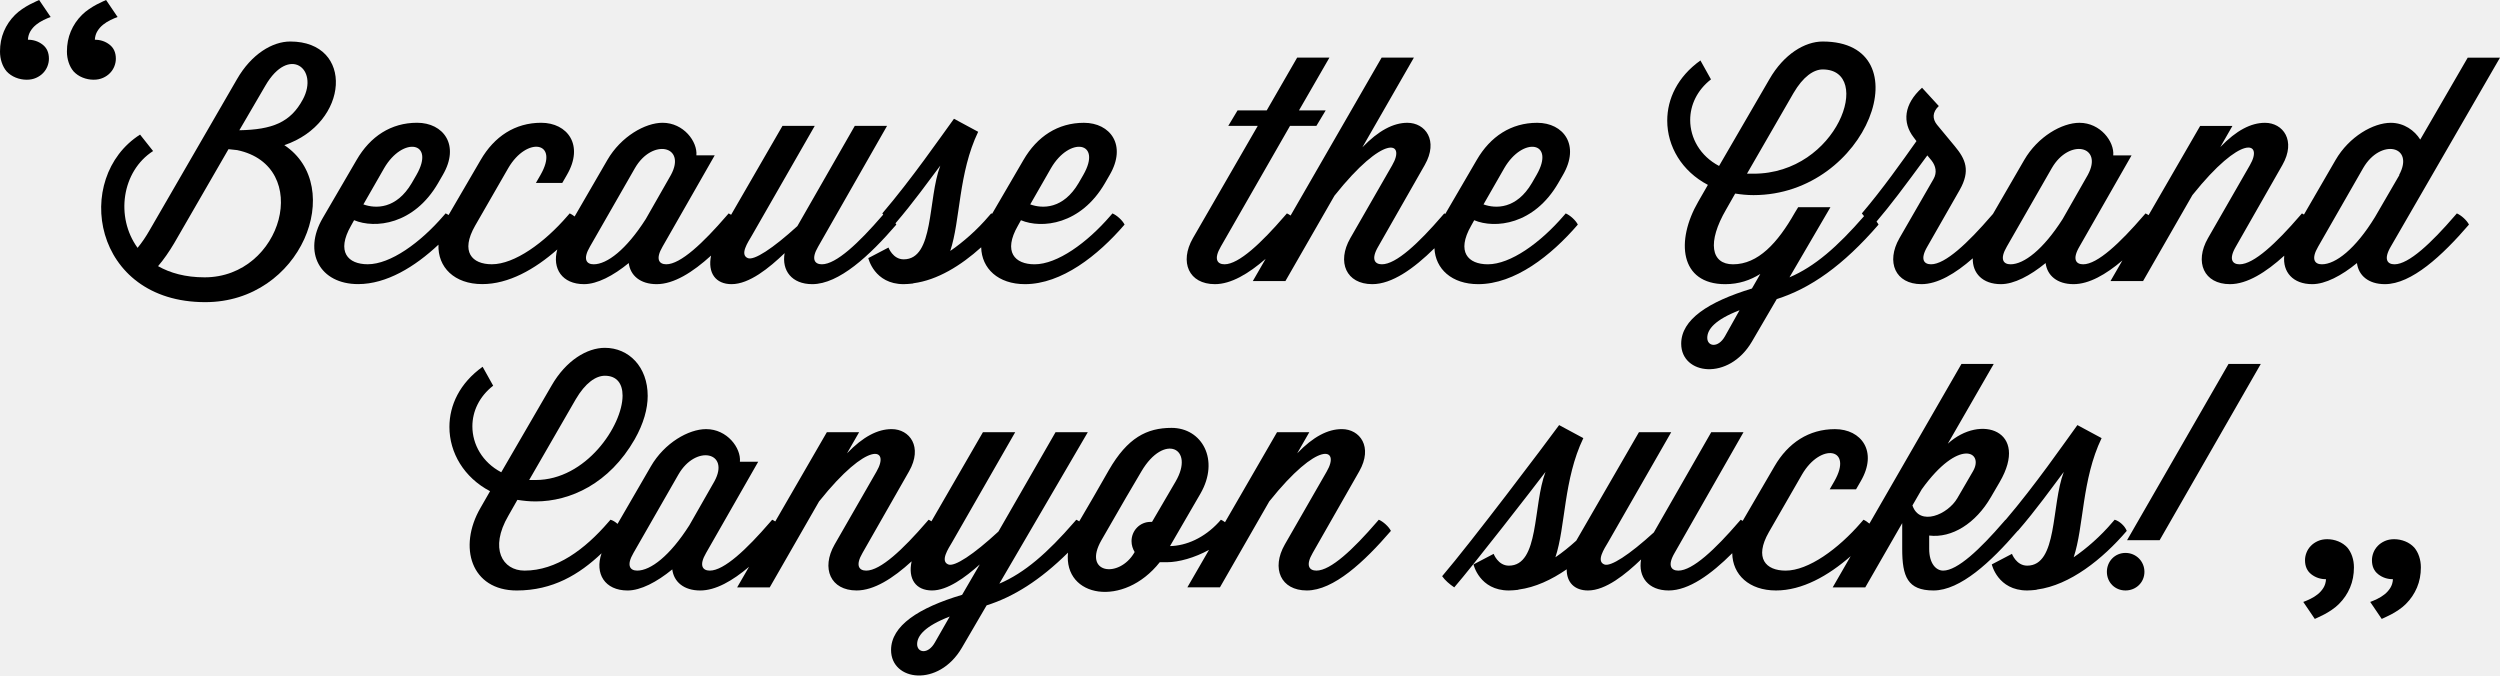
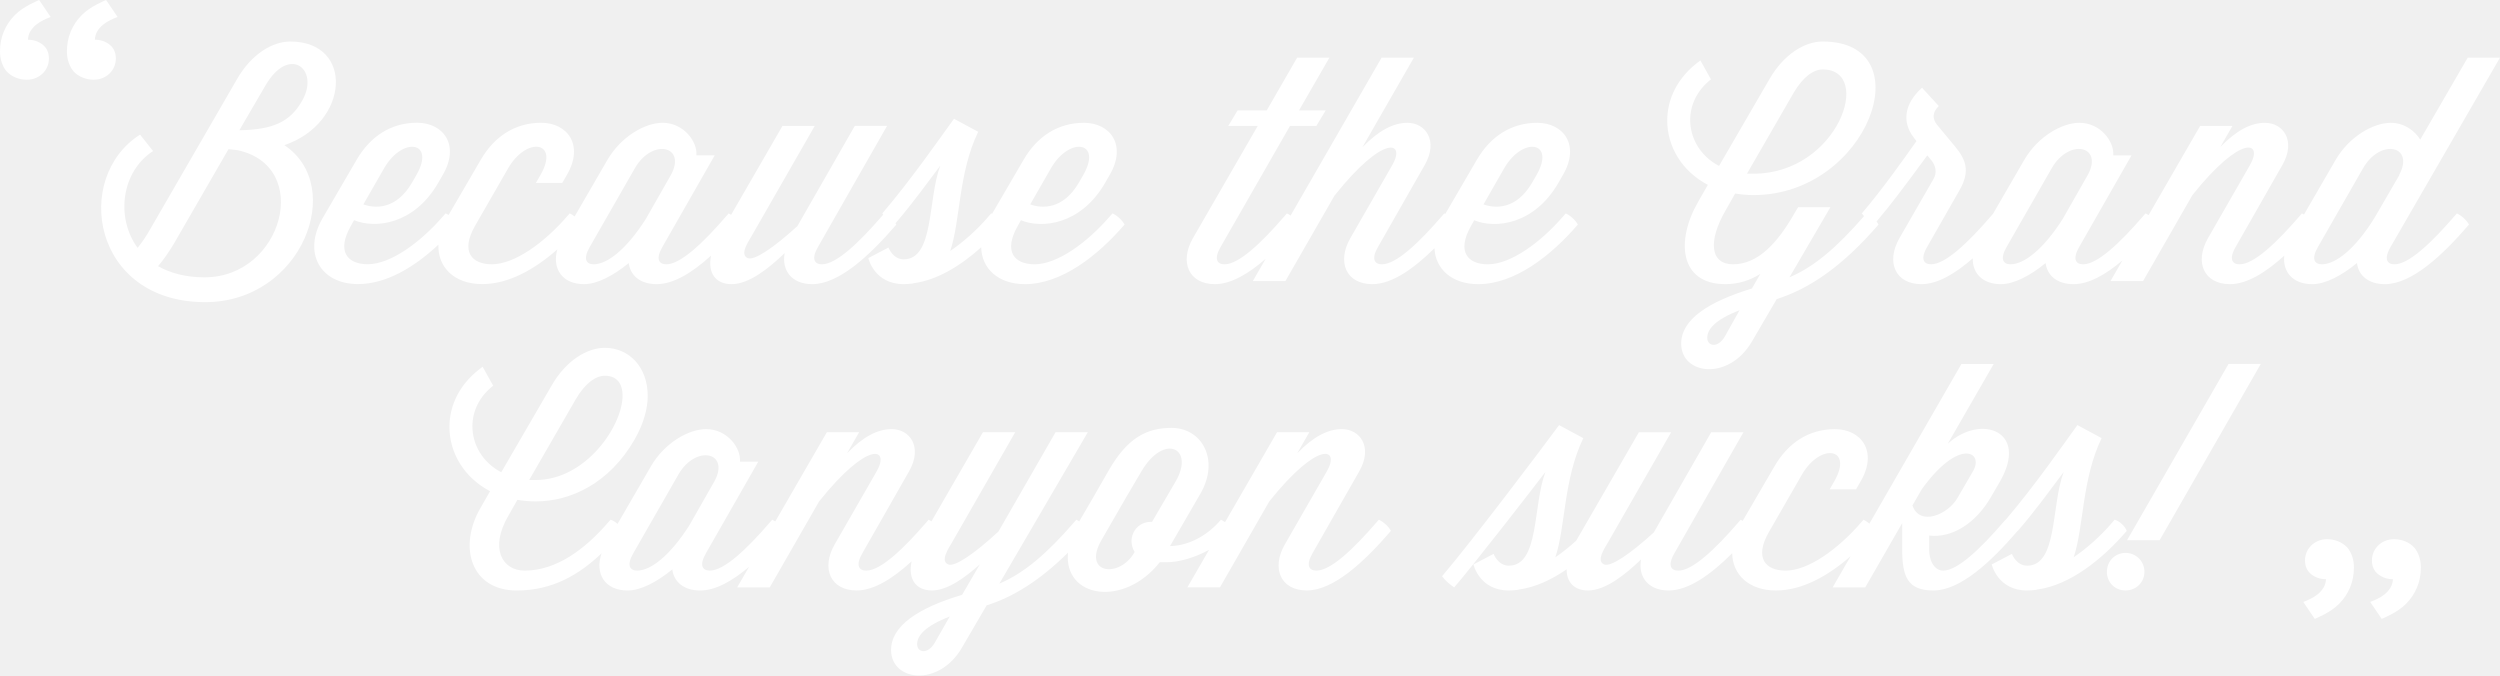
- <svg xmlns="http://www.w3.org/2000/svg" version="1.0" id="Layer_1" x="0px" y="0px" width="293.826px" height="79.393px" viewBox="0 0 293.826 79.393" enable-background="new 0 0 293.826 79.393" xml:space="preserve">
+ <svg xmlns="http://www.w3.org/2000/svg" version="1" width="293.826" height="79.393" viewBox="0 0 293.826 79.393" fill="#fff">
+   <path d="M33.42 17.06c7.657-2.59 8.24-12.18.692-12.18-2.08 0-4.56 1.458-6.272 4.448l-10.212 17.65c-.474.84-.948 1.533-1.458 2.152-2.626-3.61-1.86-9.007 1.823-11.378L16.46 15.82c-7.95 5.068-5.615 19.692 7.66 19.692 11.342 0 16.593-13.602 9.3-18.452zm-9.373 15.535c-2.26 0-4.048-.51-5.47-1.313.657-.766 1.313-1.714 1.896-2.7l6.382-11.05 1.02.11c8.9 1.86 5.362 14.953-3.828 14.953zM28.13 15.31l3.064-5.252c2.77-4.777 6.31-1.97 4.413 1.604-1.458 2.735-3.61 3.574-7.476 3.647z" />
+   <path d="M65.5 29.32c-.63 2.25.572 4.077 3.145 4.077 1.532 0 3.428-.985 5.25-2.48.184 1.46 1.35 2.48 3.283 2.48 2.02 0 4.235-1.395 6.394-3.358-.42 2.047.54 3.357 2.41 3.357 2.08 0 4.413-1.896 6.236-3.647-.365 2.042.84 3.647 3.246 3.647 3.136 0 6.747-3.355 9.883-7.002-.025-.05-.07-.102-.1-.152 2.096-2.437 3.945-5.026 5.267-6.777-1.496 3.94-.693 11.014-4.304 11.014-1.276 0-1.787-1.386-1.787-1.386l-2.37 1.24s.692 3.063 4.156 3.063c.364 0 .692-.037 1.057-.073.037 0 .073-.036.11-.036 2.785-.368 5.55-2.064 7.942-4.224.057 2.495 1.994 4.333 5.144 4.333 4.303 0 8.57-3.355 11.707-7.002-.254-.51-.91-1.094-1.42-1.313l-.256.292c-2.735 3.172-6.236 5.69-8.898 5.69-2.334 0-3.72-1.46-1.97-4.523l.366-.656c2.443 1.02 7.04.547 9.883-4.376l.547-.948c2.042-3.5.073-6.127-3.027-6.127-3.063 0-5.507 1.605-7.11 4.376l-3.684 6.317c-.034-.012-.07-.037-.104-.046l-.255.293c-1.385 1.64-3.062 3.1-4.557 4.12 1.203-3.61.948-9.152 3.282-14.003l-2.844-1.532c-1.567 2.152-4.995 7.112-8.423 11.123.032.047.074.092.11.14l-.135.153c-2.735 3.172-5.397 5.69-7.075 5.69-.838 0-1.312-.584-.438-2.08l8.095-14.187h-3.793l-6.747 11.78c-2.88 2.625-5.105 4.083-5.835 3.755-.948-.4 0-1.822.474-2.624l7.403-12.91h-3.793l-6.036 10.446c-.098-.06-.196-.123-.288-.162l-.255.292c-2.735 3.172-5.397 5.69-7.075 5.69-.838 0-1.312-.584-.438-2.08L84 18.26h-2.153c.146-1.605-1.495-3.83-3.975-3.83-2.042 0-4.887 1.605-6.49 4.376l-3.847 6.637c-.195-.152-.394-.286-.577-.365l-.255.292c-2.735 3.172-6.236 5.69-8.898 5.69-2.334 0-3.72-1.46-1.97-4.523l3.902-6.783c2.188-3.756 6.054-3.136 3.792.802l-.548.948h3.1l.547-.948c2.04-3.5.072-6.127-3.028-6.127-3.063 0-5.507 1.604-7.11 4.375l-3.77 6.467c-.12-.077-.237-.147-.348-.195l-.255.292c-2.736 3.17-6.237 5.688-8.9 5.688-2.333 0-3.72-1.46-1.97-4.522l.366-.657c2.443 1.02 7.04.546 9.883-4.377l.546-.948c2.042-3.5.073-6.127-3.027-6.127-3.064 0-5.508 1.605-7.112 4.376l-3.975 6.82c-2.37 4.047-.328 7.767 4.157 7.767 3.34 0 6.657-2.023 9.442-4.634-.098 2.647 1.865 4.635 5.14 4.635 3.098.007 6.175-1.734 8.827-4.07zm58.028-9.562c2.188-3.756 6.054-3.136 3.792.802l-.547.948c-1.823 3.1-4.267 3.027-5.69 2.516l2.445-4.266zm-54.19 9.227l5.287-9.227c2.042-3.538 6.09-2.626 4.23.802L75.9 25.74c-2.296 3.61-4.558 5.323-6.125 5.323-.84 0-1.313-.583-.438-2.078zm-24.185-9.227c2.188-3.756 6.054-3.136 3.792.802l-.547.948c-1.823 3.1-4.267 3.027-5.69 2.516l2.445-4.266zM173.737 33.397c4.304 0 8.57-3.355 11.706-7.002-.255-.51-.91-1.094-1.422-1.313l-.254.292c-2.735 3.172-6.236 5.69-8.898 5.69-2.334 0-3.72-1.46-1.97-4.523l.365-.656c2.443 1.02 7.038.547 9.883-4.376l.547-.948c2.042-3.5.073-6.127-3.027-6.127-3.062 0-5.506 1.605-7.11 4.376l-3.694 6.335c-.037-.02-.077-.048-.113-.064l-.257.293c-2.734 3.172-5.396 5.69-7.074 5.69-.84 0-1.314-.584-.44-2.08l5.47-9.59c1.643-2.882.074-4.96-2.04-4.96-1.643 0-3.393.91-5.29 2.88l6.055-10.54h-3.793l-10.697 18.56c-.148-.105-.297-.193-.434-.252l-.255.293c-2.735 3.172-5.397 5.69-7.075 5.69-.838 0-1.312-.584-.438-2.08l8.133-14.187h3.1l1.095-1.823h-3.137l3.574-6.2h-3.793l-3.574 6.2h-3.428l-1.094 1.823h3.464L140.2 28c-1.605 2.808-.475 5.397 2.588 5.397 1.885 0 3.94-1.216 5.962-2.975l-1.504 2.61h3.83l5.762-10.03c5.835-7.33 8.424-6.38 6.783-3.573L158.7 28c-1.604 2.808-.475 5.397 2.59 5.397 2.304 0 4.863-1.813 7.303-4.22.113 2.438 2.043 4.22 5.147 4.22zm3.063-13.64c2.188-3.755 6.054-3.135 3.793.803l-.547.948c-1.824 3.1-4.268 3.027-5.69 2.516l2.444-4.266zM288.756 25.083l-.256.292c-2.734 3.172-5.397 5.69-7.074 5.69-.84 0-1.313-.584-.438-2.08l12.837-22.21h-3.793l-5.58 9.63c-.656-1.06-1.896-1.97-3.464-1.97-2.043 0-4.888 1.604-6.492 4.375l-3.71 6.406c-.08-.047-.163-.1-.238-.133l-.256.292c-2.734 3.172-5.396 5.69-7.074 5.69-.84 0-1.313-.584-.438-2.08l5.47-9.59c1.642-2.882.073-4.96-2.042-4.96-1.642 0-3.355.874-5.252 2.844l1.423-2.48h-3.794l-6.062 10.486c-.123-.08-.246-.153-.36-.203l-.256.292c-2.734 3.172-5.397 5.69-7.074 5.69-.84 0-1.313-.584-.438-2.08l6.126-10.722h-2.15c.145-1.605-1.496-3.83-3.976-3.83-2.043 0-4.888 1.605-6.492 4.376l-3.667 6.328-.206.235c-2.733 3.172-5.396 5.69-7.073 5.69-.84 0-1.313-.584-.438-2.08l3.79-6.637c1.314-2.298.694-3.647-.546-5.142l-2.115-2.553c-.548-.692-.548-1.457.218-2.187l-1.97-2.15c-2.15 1.932-2.333 4.083-.984 5.834l.33.438c-1.68 2.37-3.94 5.58-6.42 8.497.074.108.163.215.258.322-3.125 3.592-5.78 5.918-8.763 7.19l4.812-8.24h-3.792l-.4.656c-2.007 3.537-4.305 6.054-7.26 6.054-2.588 0-3.06-2.59-.8-6.455l1.057-1.86c.692.108 1.386.182 2.15.182 13.494 0 20.022-18.052 8.134-18.052-2.078 0-4.558 1.46-6.27 4.45l-5.91 10.174c-2.224-1.167-3.39-3.282-3.39-5.397 0-1.75.802-3.5 2.442-4.777l-1.24-2.225c-2.698 1.933-3.9 4.522-3.9 7.075 0 3.027 1.713 5.944 4.776 7.55l-1.13 1.968c-2.663 4.595-2.19 9.7 3.172 9.7 1.604 0 2.954-.473 4.12-1.203l-.984 1.714c-5.142 1.567-8.314 3.645-8.314 6.49 0 3.647 5.58 4.413 8.314-.255l2.918-4.996c3.938-1.24 7.804-3.94 11.962-8.753-.06-.117-.143-.238-.236-.357 1.684-1.98 3.114-3.888 5.97-7.775l.51.62c.475.62.657 1.386.22 2.152L223.237 28c-1.605 2.808-.475 5.397 2.59 5.397 1.906 0 3.988-1.244 6.032-3.036-.044 1.746 1.15 3.037 3.31 3.037 1.532 0 3.43-.985 5.252-2.48.183 1.46 1.35 2.48 3.282 2.48 1.816 0 3.792-1.13 5.742-2.785l-1.398 2.42h3.83l5.797-10.102c5.8-7.257 8.388-6.31 6.747-3.5L259.5 28c-1.605 2.808-.476 5.397 2.588 5.397 2.016 0 4.226-1.388 6.38-3.346-.2 1.902 1.007 3.347 3.295 3.347 1.53 0 3.428-.985 5.25-2.48.184 1.46 1.35 2.48 3.283 2.48 3.137 0 6.747-3.355 9.883-7.002-.257-.51-.913-1.094-1.424-1.312zm-77.963-14.15c1.13-1.933 2.37-2.77 3.43-2.77 6.017 0 1.786 12.252-8.134 12.252h-.767l5.47-9.482zm-8.06 28.59c-.8 1.423-2.077 1.205-2.077.184 0-.985.875-2.115 3.793-3.246l-1.716 3.064zm39.694-13.784c-2.298 3.61-4.56 5.323-6.127 5.323-.84 0-1.312-.583-.438-2.08l5.288-9.226c2.042-3.538 6.09-2.626 4.23.802l-2.953 5.18zm36.7-.22c-2.297 3.756-4.63 5.543-6.235 5.543-.84 0-1.312-.583-.438-2.08l5.288-9.226c2.042-3.538 6.09-2.626 4.23.802h.036l-2.88 4.96zM162.05 61.082l-.254.293c-2.735 3.172-5.397 5.688-7.075 5.688-.838 0-1.31-.583-.437-2.08l5.47-9.59c1.642-2.88.073-4.96-2.042-4.96-1.64 0-3.353.875-5.25 2.845l1.422-2.48h-3.793l-6.113 10.575c-.165-.12-.33-.225-.484-.29l-.255.292c-1.714 1.86-3.83 2.77-5.726 2.808l3.574-6.163c2.297-3.976.182-7.73-3.392-7.73-2.917 0-5.178 1.166-7.367 4.96l-1.86 3.244-1.626 2.782c-.116-.076-.233-.146-.342-.193l-.255.293c-3.136 3.61-5.798 5.943-8.79 7.22L127.85 50.8h-3.792l-6.71 11.67c-2.917 2.698-5.178 4.193-5.908 3.865-.948-.4 0-1.823.474-2.625l7.403-12.91h-3.793l-6.05 10.47c-.114-.072-.227-.142-.332-.187l-.255.293c-2.735 3.172-5.397 5.688-7.075 5.688-.838 0-1.312-.583-.438-2.08l5.47-9.59c1.64-2.88.073-4.96-2.042-4.96-1.64 0-3.355.875-5.25 2.845l1.42-2.48H97.18l-6.062 10.486c-.123-.08-.246-.153-.36-.203l-.255.293c-2.734 3.172-5.396 5.688-7.074 5.688-.838 0-1.312-.583-.438-2.08l6.127-10.72h-2.152c.146-1.605-1.495-3.83-3.975-3.83-2.042 0-4.887 1.605-6.49 4.377l-3.92 6.763c-.258-.235-.557-.417-.83-.49l-.255.293c-2.735 3.172-6.09 5.688-9.847 5.688-2.59 0-4.157-2.59-1.896-6.455l1.058-1.86c.693.108 1.386.183 2.15.183 4.05 0 8.644-2.08 11.635-7.295 1.057-1.86 1.53-3.61 1.53-5.105 0-3.428-2.224-5.652-5.03-5.652-2.08 0-4.56 1.46-6.274 4.45l-5.91 10.175c-2.224-1.167-3.39-3.282-3.39-5.397 0-1.75.8-3.5 2.442-4.777l-1.24-2.224c-2.7 1.934-3.902 4.52-3.902 7.075 0 3.027 1.714 5.945 4.777 7.55l-1.13 1.97c-2.662 4.595-1.094 9.7 4.267 9.7 4.24 0 7.353-1.89 9.968-4.372-.826 2.383.374 4.372 3.06 4.372 1.53 0 3.427-.985 5.25-2.48.183 1.46 1.35 2.48 3.282 2.48 1.816 0 3.792-1.13 5.742-2.784l-1.4 2.42h3.83l5.8-10.102c5.797-7.258 8.387-6.31 6.746-3.502L98.09 64c-1.604 2.81-.474 5.397 2.59 5.397 2.04 0 4.28-1.425 6.463-3.423-.455 2.086.51 3.423 2.398 3.423 1.825 0 3.903-1.532 5.617-3.063l-2.08 3.574c-5.14 1.53-8.35 3.646-8.35 6.49 0 3.648 5.58 4.414 8.314-.254l2.918-4.996c3.17-.998 6.297-2.965 9.563-6.196-.523 5.297 6.534 6.505 10.787 1.126h.84c1.384 0 3.26-.523 4.95-1.455l-2.548 4.41h3.83l5.797-10.102c5.798-7.257 8.388-6.31 6.747-3.5L151 64c-1.603 2.81-.474 5.397 2.59 5.397 3.137 0 6.747-3.354 9.884-7.002-.256-.51-.912-1.094-1.423-1.313zm-94.386-14.15c1.13-1.932 2.37-2.77 3.428-2.77 1.422 0 2.08.948 2.08 2.334 0 3.538-4.304 9.92-10.212 9.92h-.766l5.47-9.483zM81.02 61.74c-2.298 3.61-4.56 5.323-6.128 5.323-.838 0-1.312-.583-.438-2.08l5.288-9.226c2.042-3.537 6.09-2.625 4.23.803l-2.953 5.18zm28.85 13.783c-.803 1.423-2.08 1.204-2.08.184 0-.985.913-2.115 3.83-3.246l-1.75 3.063zm25.527-14.185h-.183c-1.24 0-2.225 1.02-2.225 2.262 0 .474.145.91.364 1.275l-.036.073c-1.787 3.063-6.127 2.48-3.866-1.46l2.88-4.995 1.824-3.1c2.663-4.522 6.31-2.735 4.012 1.204l-2.77 4.74zM249.958 62.396c-.22-.583-.875-1.167-1.422-1.313l-.256.293c-1.386 1.64-3.063 3.1-4.56 4.12 1.205-3.61.95-9.153 3.283-14.004l-2.845-1.532c-1.567 2.152-4.996 7.112-8.424 11.123.006.01.015.018.02.026-.014-.008-.03-.02-.045-.027l-.256.293c-2.735 3.172-5.397 5.688-7.075 5.688-.84 0-1.642-.84-1.642-2.553v-1.567c2.662.328 5.47-1.423 7.257-4.522l1.02-1.75c3.538-6.053-2.224-8.06-6.09-4.52l5.397-9.373h-3.793l-10.817 18.766c-.23-.195-.475-.364-.695-.46l-.255.294c-2.735 3.172-6.236 5.688-8.898 5.688-2.334 0-3.72-1.46-1.97-4.522l3.902-6.783c2.188-3.756 6.054-3.136 3.793.803l-.547.948h3.1l.547-.947c2.042-3.5.073-6.127-3.027-6.127-3.062 0-5.507 1.605-7.11 4.377l-3.733 6.404c-.08-.047-.16-.1-.235-.133l-.256.293c-2.735 3.172-5.397 5.688-7.075 5.688-.84 0-1.313-.583-.438-2.08l8.096-14.185h-3.793l-6.746 11.78c-2.882 2.624-5.106 4.083-5.835 3.755-.95-.4 0-1.823.473-2.625l7.403-12.91h-3.793l-7.365 12.744c-.82.746-1.66 1.413-2.45 1.952 1.203-3.61.948-9.153 3.282-14.004l-2.845-1.532c-1.568 2.152-10.32 13.75-13.75 17.76.33.475.877.95 1.424 1.314 2.15-2.48 9.37-11.78 10.72-13.566-1.494 3.938-.692 11.014-4.303 11.014-1.276 0-1.787-1.387-1.787-1.387l-2.37 1.24s.693 3.063 4.157 3.063c.365 0 .693-.036 1.058-.073.036 0 .073-.036.11-.036 1.925-.256 3.84-1.143 5.63-2.38-.013 1.542.92 2.488 2.508 2.488 2.078 0 4.412-1.896 6.235-3.647-.364 2.044.84 3.648 3.246 3.648 2.355 0 4.98-1.893 7.467-4.38.035 2.52 1.976 4.38 5.146 4.38 3.078 0 6.136-1.72 8.776-4.032l-2.114 3.668h3.83l4.34-7.55v3.027c0 3.246.62 4.888 3.682 4.888 3.137 0 6.747-3.354 9.884-7.002-.006-.01-.017-.022-.022-.034.016.012.03.023.047.034 2.15-2.48 4.048-5.142 5.396-6.93-1.495 3.94-.692 11.015-4.303 11.015-1.276 0-1.787-1.386-1.787-1.386l-2.37 1.24s.692 3.063 4.157 3.063c.364 0 .692-.036 1.058-.073.037 0 .073-.036.11-.036 3.865-.51 7.694-3.574 10.538-6.892zm-25.188-2.99l1.094-1.897c4.377-6.092 7.367-4.414 6.018-2.116l-1.823 3.136c-1.133 1.97-4.45 3.355-5.29.875zM249.81 64.984c-1.238 0-2.187.984-2.187 2.225s.948 2.187 2.188 2.187c1.24 0 2.226-.948 2.226-2.188s-.985-2.226-2.225-2.226zM249.994 63.49h3.83l11.887-20.715h-3.79" />
  <g>
-     <path d="M33.419,17.06c7.658-2.589,8.242-12.181,0.693-12.181c-2.079,0-4.559,1.459-6.272,4.449L17.628,26.979   c-0.474,0.839-0.948,1.532-1.458,2.151c-2.626-3.61-1.86-9.007,1.823-11.378l-1.532-1.933c-7.95,5.069-5.616,19.693,7.659,19.693   C35.462,35.513,40.713,21.91,33.419,17.06z M24.047,32.595c-2.261,0-4.048-0.511-5.47-1.313c0.657-0.766,1.313-1.714,1.896-2.699   l6.382-11.05l1.021,0.109C36.774,19.503,33.237,32.595,24.047,32.595z M28.131,15.309l3.063-5.251   c2.771-4.777,6.309-1.969,4.413,1.604C34.149,14.397,31.997,15.236,28.131,15.309z" />
-     <path d="M65.499,29.321c-0.629,2.248,0.573,4.076,3.146,4.076c1.532,0,3.428-0.985,5.251-2.48c0.183,1.459,1.35,2.48,3.282,2.48   c2.02,0,4.235-1.395,6.394-3.358c-0.42,2.048,0.541,3.358,2.41,3.358c2.079,0,4.413-1.896,6.236-3.647   c-0.365,2.042,0.839,3.647,3.246,3.647c3.136,0,6.747-3.355,9.883-7.002c-0.025-0.05-0.069-0.102-0.101-0.152   c2.097-2.437,3.946-5.026,5.268-6.777c-1.496,3.939-0.693,11.014-4.304,11.014c-1.276,0-1.787-1.386-1.787-1.386l-2.371,1.24   c0,0,0.693,3.063,4.157,3.063c0.365,0,0.693-0.037,1.058-0.073c0.037,0,0.073-0.036,0.109-0.036   c2.786-0.368,5.55-2.064,7.943-4.224c0.058,2.495,1.995,4.333,5.145,4.333c4.303,0,8.57-3.355,11.707-7.002   c-0.255-0.511-0.912-1.094-1.422-1.313l-0.255,0.292c-2.735,3.172-6.236,5.689-8.898,5.689c-2.334,0-3.72-1.459-1.969-4.522   l0.365-0.657c2.443,1.021,7.039,0.547,9.883-4.376l0.547-0.948c2.042-3.501,0.073-6.127-3.027-6.127   c-3.063,0-5.507,1.605-7.111,4.376l-3.683,6.318c-0.035-0.012-0.071-0.037-0.105-0.046l-0.255,0.292   c-1.386,1.641-3.063,3.1-4.558,4.121c1.203-3.61,0.948-9.153,3.282-14.004l-2.844-1.532c-1.568,2.152-4.996,7.112-8.424,11.123   c0.032,0.046,0.074,0.091,0.11,0.138l-0.135,0.154c-2.735,3.172-5.397,5.689-7.075,5.689c-0.838,0-1.312-0.583-0.438-2.079   l8.096-14.187h-3.793l-6.747,11.779c-2.881,2.626-5.105,4.084-5.835,3.756c-0.948-0.401,0-1.823,0.474-2.625l7.403-12.91h-3.793   l-6.036,10.446c-0.098-0.06-0.196-0.123-0.288-0.162l-0.255,0.292c-2.735,3.172-5.397,5.689-7.075,5.689   c-0.838,0-1.312-0.583-0.438-2.079l6.127-10.722h-2.152c0.146-1.605-1.495-3.83-3.975-3.83c-2.042,0-4.887,1.605-6.491,4.376   l-3.846,6.637c-0.195-0.152-0.394-0.286-0.577-0.365l-0.255,0.292c-2.735,3.172-6.236,5.689-8.898,5.689   c-2.334,0-3.72-1.459-1.97-4.522l3.902-6.783c2.188-3.756,6.054-3.136,3.792,0.802l-0.547,0.948h3.1l0.547-0.948   c2.042-3.501,0.073-6.127-3.027-6.127c-3.063,0-5.507,1.605-7.111,4.376l-3.77,6.467c-0.118-0.077-0.236-0.147-0.347-0.195   l-0.255,0.292c-2.735,3.172-6.236,5.689-8.898,5.689c-2.334,0-3.72-1.459-1.97-4.522l0.365-0.657   c2.443,1.021,7.039,0.547,9.883-4.376l0.547-0.948c2.042-3.501,0.073-6.127-3.027-6.127c-3.063,0-5.507,1.605-7.111,4.376   l-3.975,6.819c-2.371,4.048-0.328,7.768,4.157,7.768c3.341,0,6.657-2.024,9.442-4.635c-0.098,2.647,1.865,4.635,5.141,4.635   C59.77,33.397,62.847,31.656,65.499,29.321z M123.528,19.758c2.188-3.756,6.054-3.136,3.792,0.802l-0.547,0.948   c-1.823,3.1-4.267,3.027-5.689,2.516L123.528,19.758z M69.337,28.985l5.288-9.227c2.042-3.538,6.09-2.626,4.23,0.802l-2.954,5.179   c-2.297,3.61-4.559,5.324-6.126,5.324C68.936,31.063,68.462,30.48,69.337,28.985z M45.153,19.758   c2.188-3.756,6.054-3.136,3.792,0.802l-0.547,0.948c-1.823,3.1-4.267,3.027-5.689,2.516L45.153,19.758z" />
-     <path d="M173.737,33.397c4.304,0,8.57-3.355,11.706-7.002c-0.255-0.511-0.911-1.094-1.422-1.313l-0.255,0.292   c-2.735,3.172-6.236,5.689-8.898,5.689c-2.334,0-3.72-1.459-1.97-4.522l0.365-0.657c2.443,1.021,7.038,0.547,9.883-4.376   l0.547-0.948c2.042-3.501,0.073-6.127-3.027-6.127c-3.062,0-5.506,1.605-7.111,4.376l-3.693,6.336   c-0.037-0.019-0.077-0.048-0.113-0.064l-0.256,0.292c-2.734,3.172-5.396,5.689-7.074,5.689c-0.839,0-1.313-0.583-0.438-2.079   l5.47-9.591c1.642-2.881,0.073-4.96-2.042-4.96c-1.642,0-3.392,0.912-5.288,2.881l6.054-10.54h-3.793l-10.697,18.559   c-0.148-0.104-0.297-0.192-0.434-0.251l-0.256,0.292c-2.735,3.172-5.397,5.689-7.075,5.689c-0.838,0-1.312-0.583-0.438-2.079   l8.133-14.187h3.1l1.095-1.823h-3.137l3.574-6.2h-3.793l-3.574,6.2h-3.428l-1.094,1.823h3.464L140.199,28   c-1.604,2.808-0.474,5.397,2.589,5.397c1.885,0,3.941-1.216,5.962-2.975l-1.504,2.61h3.83l5.762-10.029   c5.835-7.33,8.424-6.382,6.783-3.574L158.698,28c-1.604,2.808-0.475,5.397,2.589,5.397c2.305,0,4.864-1.813,7.304-4.221   C168.703,31.615,170.633,33.397,173.737,33.397z M176.8,19.758c2.188-3.756,6.054-3.136,3.793,0.802l-0.547,0.948   c-1.824,3.1-4.268,3.027-5.689,2.516L176.8,19.758z" />
-     <path d="M288.756,25.083l-0.256,0.292c-2.734,3.172-5.397,5.689-7.074,5.689c-0.839,0-1.313-0.583-0.438-2.079l12.837-22.209   h-3.793l-5.58,9.628c-0.656-1.058-1.896-1.97-3.464-1.97c-2.043,0-4.888,1.605-6.492,4.376l-3.711,6.406   c-0.08-0.047-0.162-0.101-0.237-0.133l-0.256,0.292c-2.734,3.172-5.396,5.689-7.074,5.689c-0.839,0-1.313-0.583-0.438-2.079   l5.47-9.591c1.642-2.881,0.073-4.96-2.042-4.96c-1.642,0-3.355,0.875-5.252,2.845l1.423-2.48h-3.793l-6.062,10.487   c-0.123-0.081-0.246-0.153-0.36-0.203l-0.256,0.292c-2.734,3.172-5.397,5.689-7.074,5.689c-0.839,0-1.313-0.583-0.438-2.079   l6.126-10.722h-2.151c0.146-1.605-1.495-3.83-3.975-3.83c-2.043,0-4.888,1.605-6.492,4.376l-3.667,6.329l-0.206,0.235   c-2.734,3.172-5.397,5.689-7.074,5.689c-0.839,0-1.313-0.583-0.438-2.079l3.792-6.637c1.313-2.298,0.693-3.647-0.547-5.142   l-2.115-2.553c-0.547-0.693-0.547-1.458,0.219-2.188l-1.969-2.151c-2.152,1.933-2.334,4.084-0.985,5.835l0.329,0.438   c-1.678,2.371-3.939,5.58-6.419,8.497c0.074,0.108,0.163,0.215,0.258,0.322c-3.125,3.592-5.781,5.918-8.763,7.191l4.813-8.242   h-3.792l-0.401,0.657c-2.006,3.537-4.304,6.054-7.258,6.054c-2.589,0-3.062-2.589-0.802-6.455l1.058-1.86   c0.692,0.109,1.386,0.183,2.151,0.183c13.493,0,20.021-18.052,8.133-18.052c-2.079,0-4.559,1.459-6.272,4.449l-5.908,10.175   c-2.225-1.167-3.392-3.282-3.392-5.397c0-1.75,0.803-3.501,2.443-4.777l-1.24-2.225c-2.698,1.933-3.901,4.522-3.901,7.075   c0,3.027,1.714,5.944,4.777,7.549l-1.131,1.969c-2.662,4.595-2.188,9.701,3.173,9.701c1.604,0,2.954-0.474,4.121-1.204   l-0.985,1.714c-5.142,1.568-8.314,3.646-8.314,6.491c0,3.647,5.58,4.413,8.314-0.255l2.918-4.996   c3.938-1.24,7.804-3.938,11.962-8.752c-0.059-0.117-0.143-0.238-0.236-0.357c1.684-1.979,3.114-3.888,5.97-7.775l0.51,0.62   c0.475,0.62,0.657,1.386,0.219,2.152L223.238,28c-1.605,2.808-0.475,5.397,2.589,5.397c1.907,0,3.989-1.244,6.033-3.036   c-0.044,1.745,1.149,3.036,3.311,3.036c1.531,0,3.428-0.985,5.251-2.48c0.183,1.459,1.35,2.48,3.282,2.48   c1.816,0,3.792-1.129,5.742-2.785l-1.398,2.42h3.829l5.798-10.102c5.799-7.257,8.388-6.309,6.747-3.501L259.499,28   c-1.604,2.808-0.475,5.397,2.589,5.397c2.016,0,4.226-1.388,6.381-3.346c-0.202,1.901,1.006,3.346,3.294,3.346   c1.531,0,3.428-0.985,5.251-2.48c0.183,1.459,1.35,2.48,3.282,2.48c3.137,0,6.747-3.355,9.883-7.002   C289.923,25.885,289.267,25.301,288.756,25.083z M210.793,10.933c1.131-1.933,2.371-2.771,3.429-2.771   c6.018,0,1.787,12.253-8.133,12.253h-0.766L210.793,10.933z M202.734,39.524c-0.802,1.422-2.078,1.204-2.078,0.183   c0-0.985,0.875-2.115,3.793-3.246L202.734,39.524z M242.427,25.739c-2.298,3.61-4.559,5.324-6.127,5.324   c-0.839,0-1.312-0.583-0.438-2.079l5.288-9.227c2.042-3.538,6.09-2.626,4.23,0.802L242.427,25.739z M279.128,25.52   c-2.298,3.756-4.632,5.543-6.236,5.543c-0.839,0-1.312-0.583-0.438-2.079l5.288-9.227c2.042-3.538,6.09-2.626,4.23,0.802h0.036   L279.128,25.52z" />
-     <path d="M162.051,61.082l-0.255,0.293c-2.735,3.172-5.397,5.688-7.075,5.688c-0.839,0-1.312-0.583-0.438-2.079l5.471-9.591   c1.641-2.881,0.072-4.96-2.043-4.96c-1.641,0-3.354,0.875-5.251,2.845l1.422-2.479h-3.793l-6.112,10.574   c-0.165-0.119-0.331-0.225-0.484-0.291l-0.255,0.293c-1.714,1.859-3.83,2.771-5.726,2.808l3.574-6.163   c2.297-3.976,0.182-7.731-3.392-7.731c-2.917,0-5.178,1.167-7.367,4.96l-1.86,3.245l-1.626,2.782   c-0.117-0.076-0.234-0.146-0.343-0.193l-0.255,0.293c-3.136,3.609-5.798,5.943-8.789,7.221l10.394-17.797h-3.792l-6.71,11.67   c-2.917,2.698-5.178,4.193-5.908,3.865c-0.948-0.4,0-1.823,0.474-2.625l7.403-12.91h-3.793l-6.051,10.47   c-0.113-0.072-0.226-0.142-0.331-0.187l-0.255,0.293c-2.735,3.172-5.397,5.688-7.075,5.688c-0.838,0-1.312-0.583-0.438-2.079   l5.47-9.591c1.641-2.881,0.073-4.96-2.042-4.96c-1.641,0-3.355,0.875-5.251,2.845l1.422-2.479h-3.793l-6.062,10.486   c-0.123-0.081-0.246-0.153-0.36-0.203l-0.255,0.293c-2.735,3.172-5.397,5.688-7.075,5.688c-0.838,0-1.312-0.583-0.438-2.079   l6.127-10.721h-2.152c0.146-1.605-1.495-3.83-3.975-3.83c-2.042,0-4.887,1.605-6.491,4.377l-3.918,6.762   c-0.259-0.235-0.558-0.417-0.831-0.49l-0.255,0.293c-2.735,3.172-6.09,5.688-9.847,5.688c-2.589,0-4.157-2.589-1.896-6.455   l1.058-1.86c0.693,0.109,1.386,0.184,2.151,0.184c4.048,0,8.643-2.08,11.634-7.295c1.057-1.859,1.531-3.609,1.531-5.105   c0-3.428-2.225-5.652-5.032-5.652c-2.079,0-4.559,1.459-6.273,4.449l-5.908,10.175c-2.225-1.167-3.392-3.282-3.392-5.397   c0-1.75,0.802-3.501,2.443-4.777l-1.24-2.225c-2.699,1.934-3.902,4.521-3.902,7.075c0,3.026,1.714,5.944,4.777,7.549l-1.13,1.97   c-2.662,4.595-1.094,9.7,4.267,9.7c4.241,0,7.353-1.889,9.968-4.372c-0.826,2.383,0.374,4.372,3.059,4.372   c1.532,0,3.428-0.985,5.251-2.479c0.183,1.459,1.35,2.479,3.282,2.479c1.816,0,3.792-1.129,5.742-2.784l-1.399,2.42h3.83   l5.798-10.102c5.798-7.258,8.388-6.31,6.747-3.502L98.09,64c-1.604,2.809-0.474,5.397,2.589,5.397c2.041,0,4.282-1.425,6.464-3.423   c-0.455,2.086,0.509,3.423,2.398,3.423c1.824,0,3.902-1.532,5.616-3.063l-2.079,3.574c-5.142,1.531-8.351,3.646-8.351,6.491   c0,3.647,5.58,4.413,8.314-0.255l2.917-4.996c3.171-0.998,6.297-2.965,9.563-6.196c-0.524,5.297,6.533,6.505,10.786,1.126h0.839   c1.385,0,3.26-0.523,4.952-1.455l-2.549,4.41h3.83l5.798-10.102c5.798-7.258,8.388-6.31,6.747-3.502L151.001,64   c-1.604,2.809-0.475,5.397,2.59,5.397c3.136,0,6.746-3.354,9.883-7.002C163.218,61.885,162.562,61.301,162.051,61.082z    M67.664,46.933c1.13-1.933,2.371-2.771,3.428-2.771c1.422,0,2.079,0.948,2.079,2.334c0,3.538-4.303,9.919-10.211,9.919h-0.766   L67.664,46.933z M81.019,61.739c-2.297,3.61-4.559,5.324-6.127,5.324c-0.838,0-1.312-0.583-0.438-2.079l5.288-9.227   c2.042-3.537,6.09-2.625,4.23,0.803L81.019,61.739z M109.87,75.523c-0.803,1.423-2.079,1.204-2.079,0.184   c0-0.985,0.912-2.115,3.829-3.246L109.87,75.523z M135.397,61.338h-0.183c-1.24,0-2.225,1.021-2.225,2.262   c0,0.474,0.146,0.911,0.365,1.275l-0.036,0.073c-1.787,3.063-6.127,2.479-3.866-1.459l2.881-4.996l1.823-3.1   c2.663-4.522,6.309-2.735,4.012,1.204L135.397,61.338z" />
-     <path d="M249.958,62.396c-0.219-0.583-0.875-1.167-1.422-1.313l-0.256,0.293c-1.386,1.641-3.063,3.1-4.559,4.12   c1.204-3.61,0.948-9.153,3.282-14.004l-2.845-1.532c-1.567,2.152-4.996,7.112-8.424,11.123c0.006,0.01,0.015,0.018,0.021,0.026   c-0.015-0.007-0.031-0.02-0.046-0.026l-0.255,0.293c-2.735,3.172-5.397,5.688-7.075,5.688c-0.839,0-1.641-0.839-1.641-2.553v-1.568   c2.662,0.328,5.47-1.423,7.257-4.522l1.021-1.75c3.537-6.054-2.225-8.06-6.091-4.521l5.397-9.373h-3.793l-10.816,18.766   c-0.23-0.195-0.475-0.364-0.695-0.459l-0.255,0.293c-2.735,3.172-6.236,5.688-8.898,5.688c-2.334,0-3.72-1.459-1.97-4.522   l3.902-6.783c2.188-3.756,6.054-3.136,3.793,0.803l-0.547,0.948h3.1l0.547-0.948c2.042-3.501,0.073-6.127-3.027-6.127   c-3.062,0-5.507,1.605-7.111,4.377l-3.732,6.404c-0.079-0.047-0.161-0.101-0.235-0.133l-0.256,0.293   c-2.734,3.172-5.396,5.688-7.074,5.688c-0.839,0-1.313-0.583-0.438-2.079l8.096-14.186h-3.793l-6.746,11.779   c-2.882,2.625-5.106,4.084-5.835,3.756c-0.948-0.4,0-1.823,0.474-2.625l7.403-12.91h-3.793l-7.365,12.744   c-0.821,0.746-1.66,1.413-2.45,1.952c1.203-3.61,0.948-9.153,3.282-14.004l-2.845-1.532c-1.568,2.152-10.32,13.75-13.749,17.761   c0.328,0.474,0.876,0.948,1.423,1.313c2.151-2.48,9.372-11.779,10.722-13.566c-1.495,3.938-0.693,11.014-4.304,11.014   c-1.276,0-1.787-1.387-1.787-1.387l-2.37,1.24c0,0,0.693,3.063,4.157,3.063c0.365,0,0.693-0.036,1.058-0.073   c0.036,0,0.073-0.036,0.109-0.036c1.926-0.255,3.841-1.142,5.631-2.379c-0.013,1.542,0.919,2.488,2.508,2.488   c2.078,0,4.412-1.896,6.235-3.647c-0.364,2.043,0.839,3.647,3.246,3.647c2.355,0,4.979-1.893,7.467-4.38   c0.034,2.519,1.975,4.38,5.145,4.38c3.078,0,6.136-1.72,8.776-4.032l-2.114,3.668h3.829l4.34-7.549v3.026   c0,3.245,0.62,4.887,3.683,4.887c3.137,0,6.747-3.354,9.884-7.002c-0.006-0.011-0.017-0.022-0.022-0.034   c0.016,0.012,0.031,0.023,0.047,0.034c2.152-2.479,4.049-5.142,5.397-6.929c-1.495,3.938-0.692,11.014-4.303,11.014   c-1.276,0-1.787-1.387-1.787-1.387l-2.37,1.24c0,0,0.692,3.063,4.157,3.063c0.364,0,0.692-0.036,1.058-0.073   c0.036,0,0.072-0.036,0.109-0.036C243.285,68.777,247.114,65.714,249.958,62.396z M224.77,59.405l1.094-1.896   c4.377-6.091,7.367-4.413,6.018-2.115l-1.823,3.136C228.927,60.499,225.609,61.885,224.77,59.405z" />
-     <path d="M249.811,64.984c-1.239,0-2.188,0.984-2.188,2.225s0.948,2.188,2.188,2.188c1.24,0,2.225-0.948,2.225-2.188   S251.051,64.984,249.811,64.984z" />
-     <polygon points="249.994,63.489 253.823,63.489 265.711,42.775 261.919,42.775  " />
+     <path d="M5.75 6.9c0 .293-.057.587-.17.88-.112.293-.28.558-.506.795-.226.237-.502.428-.83.575-.326.147-.693.22-1.1.22-.45 0-.884-.084-1.3-.253-.418-.17-.773-.412-1.066-.728-.25-.294-.44-.644-.575-1.05C.067 6.934 0 6.506 0 6.055 0 5.2.152 4.41.457 3.687c.304-.722.738-1.364 1.302-1.928.247-.25.528-.48.844-.695C2.92.852 3.22.67 3.5.525c.282-.147.525-.265.728-.356C4.43.08 4.555.022 4.6 0l1.353 1.996c-.25.09-.524.21-.83.355-.303.148-.59.328-.86.542-.272.214-.497.468-.678.76-.18.294-.282.633-.304 1.016.655 0 1.23.192 1.726.575s.744.936.744 1.657zm7.866 0c0 .293-.057.587-.17.88-.112.292-.28.557-.506.794-.226.237-.502.43-.83.575-.327.146-.693.22-1.1.22-.45 0-.884-.085-1.3-.254-.418-.17-.773-.41-1.066-.727-.248-.294-.44-.644-.575-1.05-.136-.406-.204-.834-.204-1.285 0-.856.152-1.646.457-2.368.304-.722.738-1.364 1.302-1.928.248-.25.53-.48.846-.694.316-.214.615-.394.897-.54.282-.147.524-.266.728-.356.203-.09.327-.146.372-.17l1.353 1.997c-.25.09-.524.21-.83.355-.304.147-.59.327-.862.54-.27.215-.496.47-.676.762-.18.293-.282.63-.305 1.015.654 0 1.23.19 1.725.574.496.382.744.935.744 1.656z" />
  </g>
  <g>
-     <path d="M5.75,6.9c0,0.293-0.057,0.587-0.169,0.879C5.468,8.073,5.299,8.338,5.074,8.575C4.848,8.812,4.572,9.003,4.245,9.15   c-0.327,0.147-0.694,0.22-1.1,0.22c-0.451,0-0.885-0.084-1.302-0.253C1.426,8.947,1.071,8.705,0.778,8.389   C0.529,8.096,0.338,7.746,0.203,7.34C0.067,6.934,0,6.506,0,6.055c0-0.856,0.152-1.646,0.457-2.368   c0.304-0.722,0.738-1.364,1.302-1.928C2.007,1.511,2.288,1.28,2.604,1.065C2.92,0.852,3.219,0.671,3.501,0.524   C3.782,0.378,4.025,0.26,4.228,0.169C4.431,0.079,4.555,0.023,4.6,0l1.353,1.996c-0.249,0.09-0.524,0.209-0.829,0.355   C4.82,2.498,4.532,2.678,4.262,2.892C3.991,3.106,3.766,3.36,3.585,3.653C3.405,3.946,3.303,4.285,3.281,4.668   c0.654,0,1.229,0.192,1.725,0.575S5.75,6.179,5.75,6.9z M13.616,6.9c0,0.293-0.057,0.587-0.169,0.879   c-0.113,0.293-0.282,0.558-0.507,0.795c-0.226,0.237-0.502,0.429-0.829,0.575c-0.328,0.147-0.694,0.22-1.1,0.22   c-0.451,0-0.885-0.084-1.302-0.253C9.292,8.947,8.937,8.705,8.644,8.389C8.396,8.096,8.204,7.746,8.069,7.34   C7.934,6.934,7.866,6.506,7.866,6.055c0-0.856,0.152-1.646,0.457-2.368c0.304-0.722,0.738-1.364,1.302-1.928   c0.248-0.248,0.529-0.479,0.846-0.693c0.315-0.214,0.614-0.394,0.896-0.541c0.282-0.146,0.524-0.265,0.728-0.355   c0.203-0.09,0.327-0.146,0.372-0.169l1.353,1.996c-0.249,0.09-0.524,0.209-0.829,0.355c-0.305,0.147-0.592,0.327-0.863,0.541   c-0.271,0.214-0.496,0.468-0.676,0.761c-0.181,0.293-0.282,0.631-0.305,1.015c0.654,0,1.229,0.192,1.725,0.575   C13.368,5.626,13.616,6.179,13.616,6.9z" />
-   </g>
-   <g>
-     <path d="M278.776,65.842c0-0.294,0.057-0.588,0.168-0.88c0.113-0.294,0.283-0.558,0.508-0.795c0.226-0.237,0.502-0.429,0.828-0.575   c0.328-0.146,0.694-0.22,1.1-0.22c0.451,0,0.886,0.085,1.303,0.253c0.418,0.17,0.772,0.412,1.065,0.729   c0.249,0.293,0.44,0.643,0.575,1.048c0.135,0.406,0.203,0.834,0.203,1.286c0,0.855-0.152,1.645-0.457,2.367   c-0.305,0.722-0.738,1.364-1.303,1.928c-0.248,0.248-0.529,0.479-0.846,0.693c-0.314,0.215-0.613,0.395-0.896,0.541   c-0.281,0.146-0.523,0.266-0.727,0.355s-0.326,0.146-0.372,0.17l-1.353-1.996c0.248-0.09,0.523-0.209,0.828-0.355   s0.592-0.327,0.863-0.541c0.27-0.215,0.496-0.469,0.676-0.762c0.181-0.293,0.282-0.631,0.305-1.014   c-0.654,0-1.229-0.192-1.725-0.576C279.024,67.115,278.776,66.562,278.776,65.842z M270.909,65.842c0-0.294,0.057-0.588,0.17-0.88   c0.113-0.294,0.281-0.558,0.507-0.795s0.503-0.429,0.829-0.575c0.327-0.146,0.693-0.22,1.1-0.22c0.451,0,0.885,0.085,1.302,0.253   c0.417,0.17,0.772,0.412,1.065,0.729c0.248,0.293,0.439,0.643,0.575,1.048c0.136,0.406,0.202,0.834,0.202,1.286   c0,0.855-0.151,1.645-0.456,2.367c-0.304,0.722-0.738,1.364-1.302,1.928c-0.248,0.248-0.529,0.479-0.846,0.693   s-0.614,0.395-0.896,0.541c-0.281,0.146-0.524,0.266-0.728,0.355s-0.327,0.146-0.372,0.17l-1.354-1.996   c0.249-0.09,0.525-0.209,0.829-0.355c0.305-0.146,0.593-0.327,0.862-0.541c0.271-0.215,0.496-0.469,0.677-0.762   s0.282-0.631,0.305-1.014c-0.653,0-1.229-0.192-1.726-0.576C271.158,67.115,270.909,66.562,270.909,65.842z" />
+     <path d="M278.776 65.842c0-.294.057-.588.168-.88.113-.294.283-.558.508-.795.226-.237.502-.43.828-.575.328-.146.694-.22 1.1-.22.45 0 .886.085 1.303.253.418.17.772.412 1.065.73.25.292.44.642.575 1.047.135.406.203.834.203 1.286 0 .855-.152 1.645-.457 2.367-.306.722-.74 1.364-1.304 1.928-.248.248-.53.48-.846.693-.314.215-.613.395-.896.54-.28.147-.523.267-.727.356s-.326.146-.372.17l-1.353-1.996c.248-.09.523-.21.828-.355s.592-.326.863-.54c.27-.215.496-.47.676-.762.18-.293.28-.63.304-1.014-.654 0-1.23-.192-1.725-.576-.496-.383-.744-.936-.744-1.656zm-7.867 0c0-.294.056-.588.17-.88.112-.294.28-.558.506-.795s.503-.43.83-.575c.326-.146.692-.22 1.1-.22.45 0 .884.085 1.3.253.418.17.773.412 1.066.73.248.292.44.642.575 1.047.136.406.202.834.202 1.286 0 .855-.152 1.645-.457 2.367-.304.722-.738 1.364-1.302 1.928-.247.248-.528.48-.845.693s-.614.395-.896.54c-.282.147-.525.267-.73.356s-.326.146-.37.17l-1.355-1.996c.25-.09.525-.21.83-.355.304-.145.592-.326.86-.54.272-.215.497-.47.678-.762s.282-.63.305-1.014c-.653 0-1.23-.192-1.726-.576-.494-.383-.743-.936-.743-1.656z" />
  </g>
</svg>
